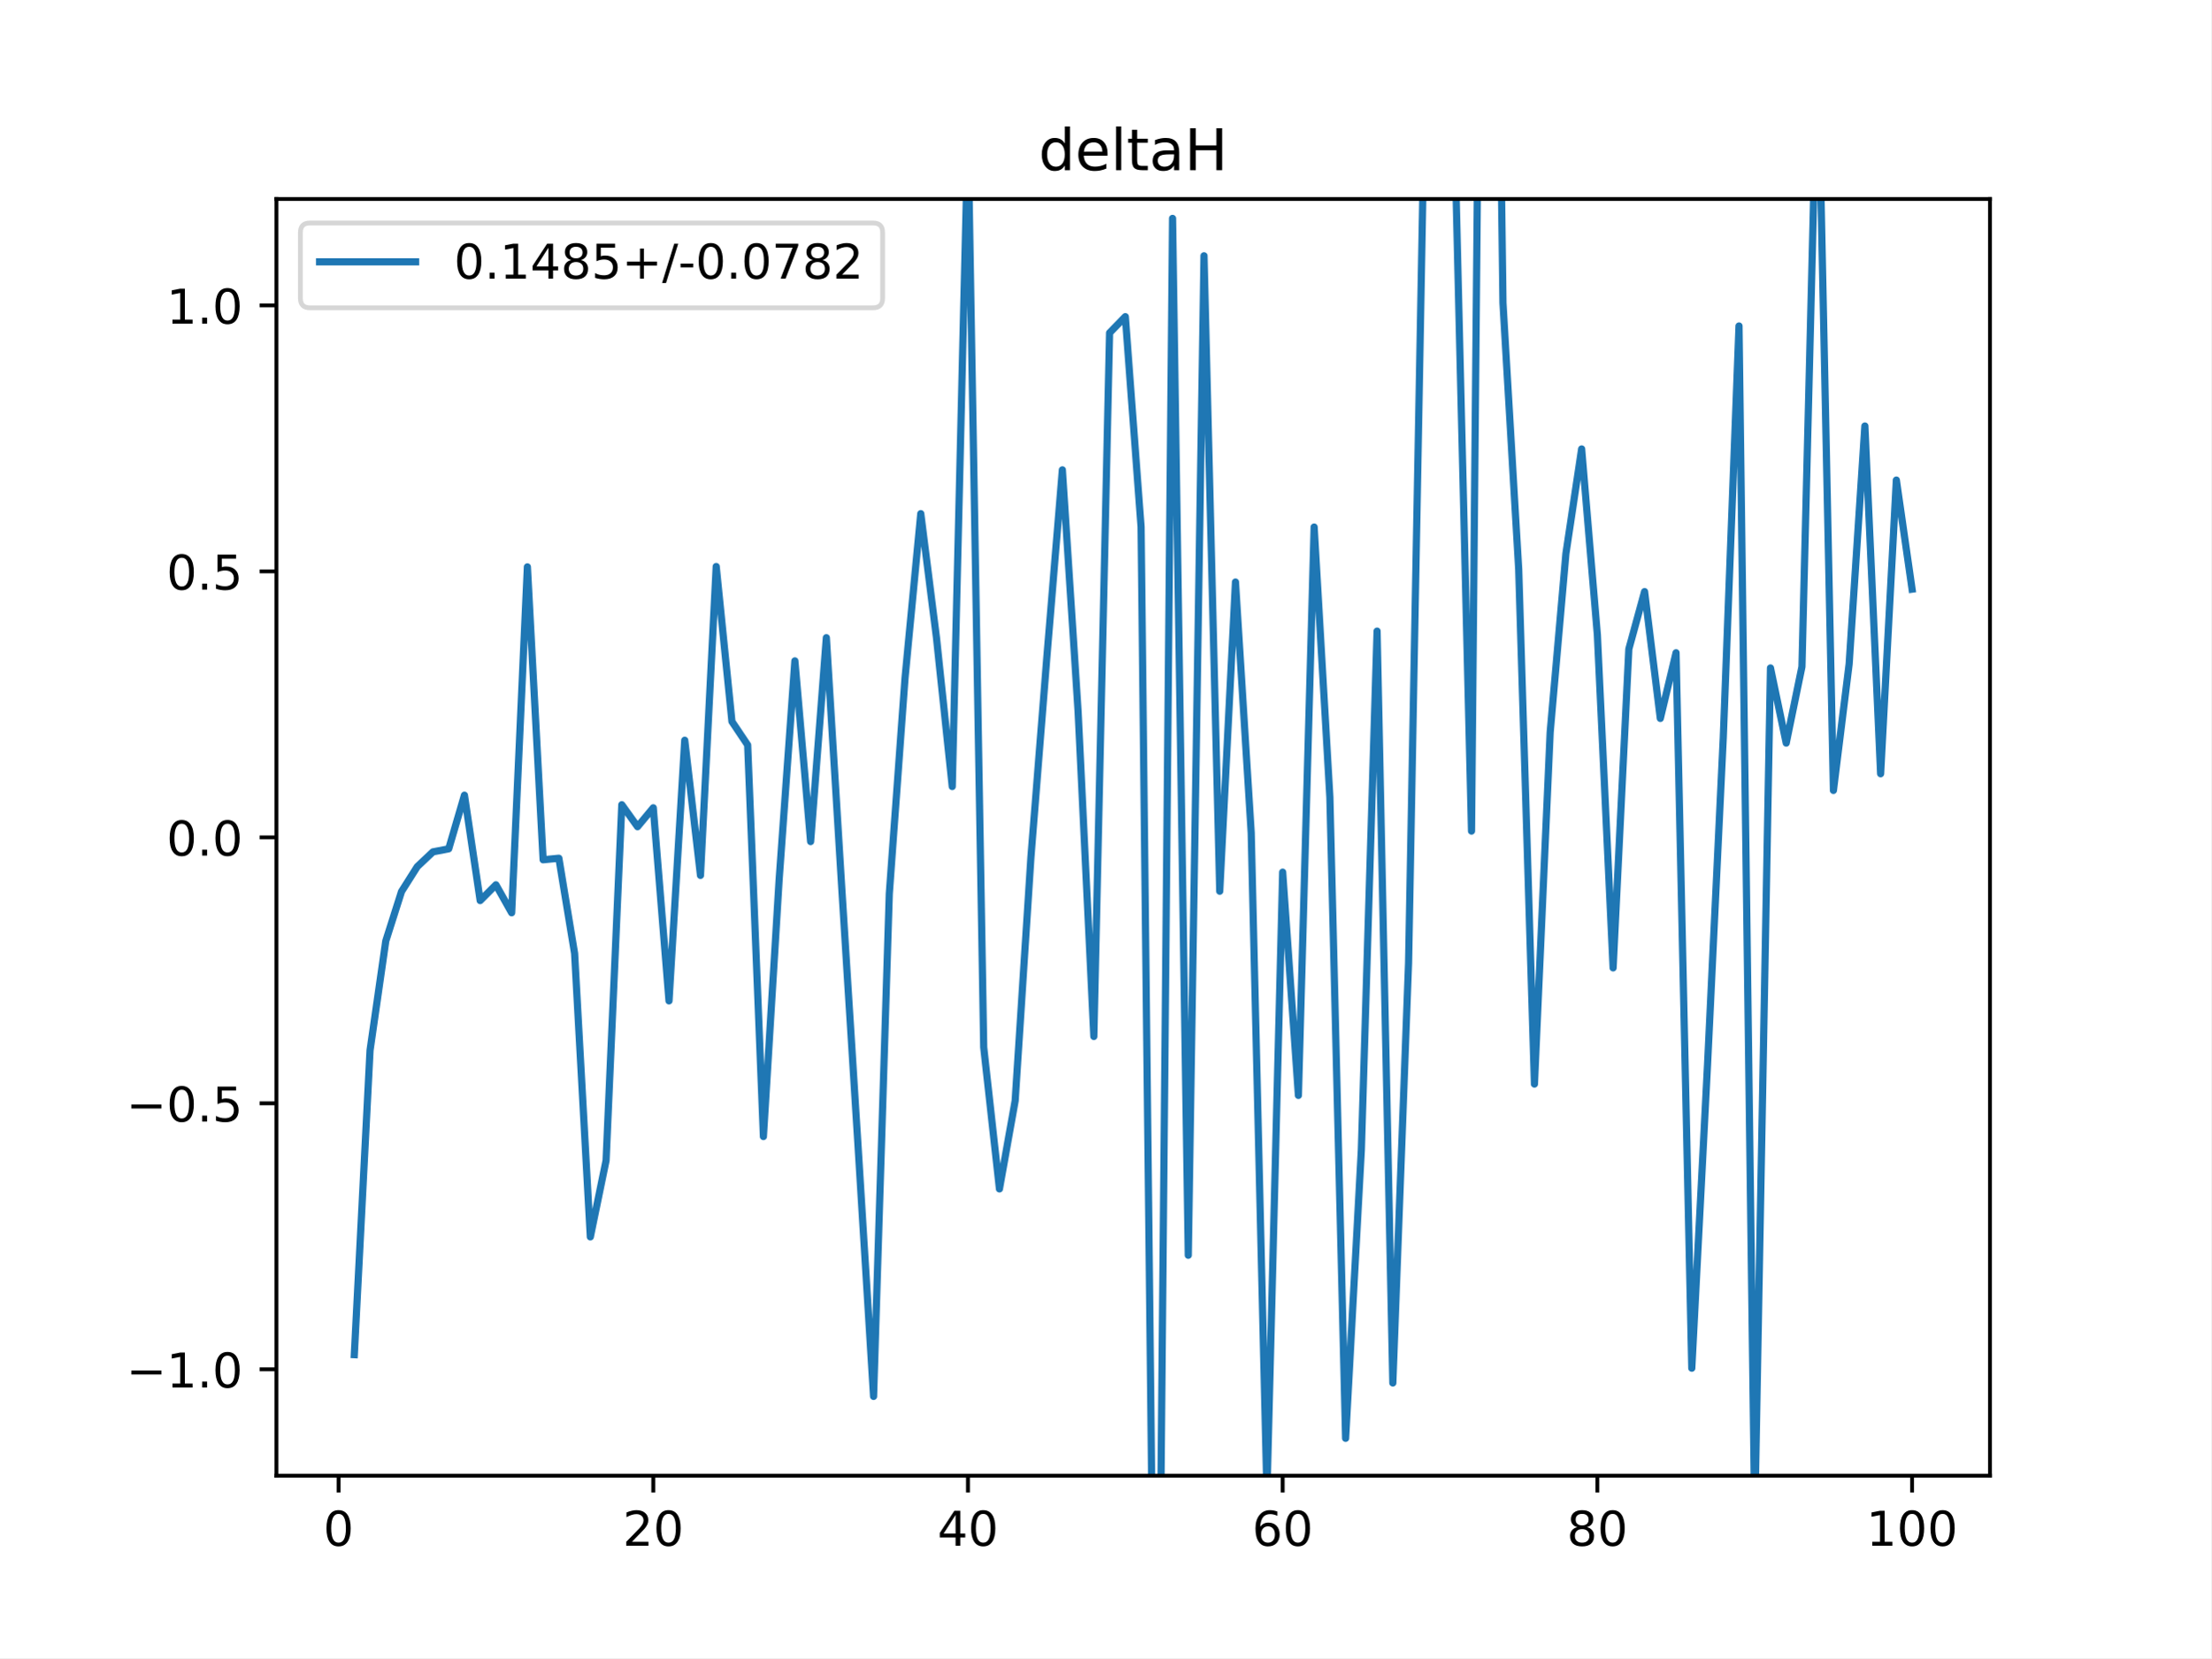
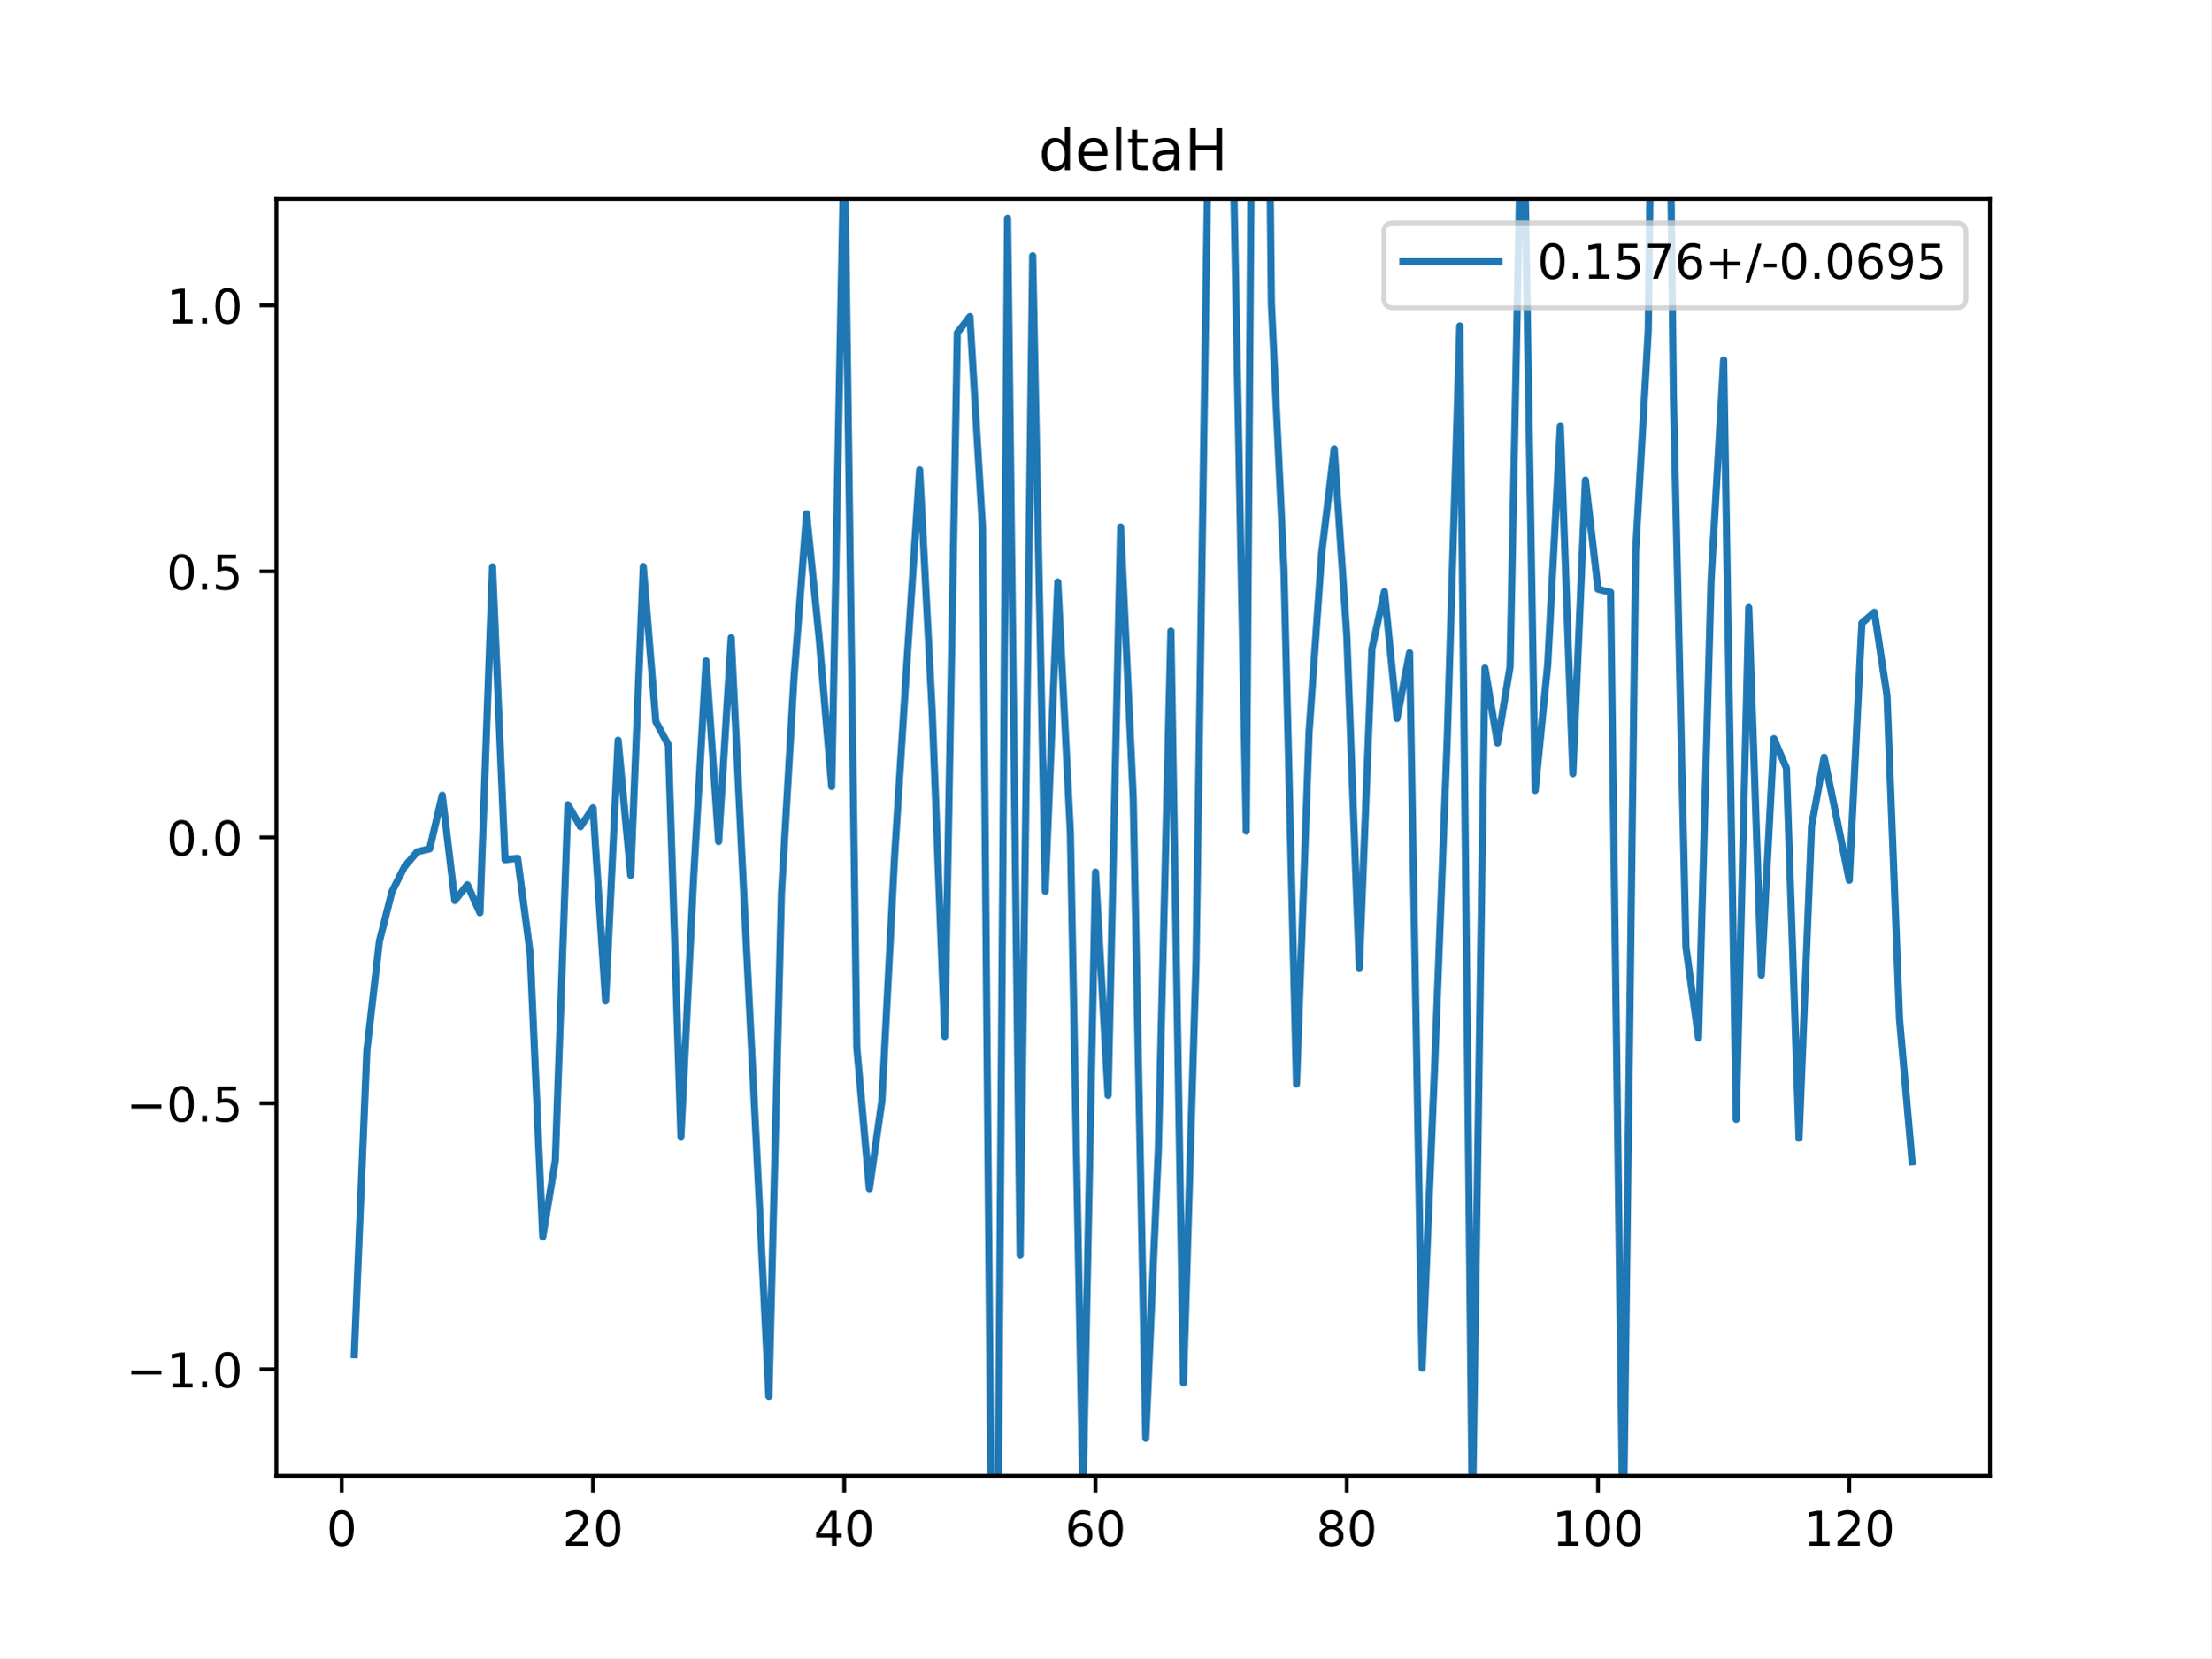
<svg xmlns="http://www.w3.org/2000/svg" xmlns:xlink="http://www.w3.org/1999/xlink" height="345.6pt" version="1.1" viewBox="0 0 460.8 345.6" width="460.8pt">
  <defs>
    <style type="text/css">
*{stroke-linecap:butt;stroke-linejoin:round;}
  </style>
  </defs>
  <g id="figure_1">
    <g id="patch_1">
      <path d="M 0 345.6  L 460.8 345.6  L 460.8 0  L 0 0  z " style="fill:#ffffff;" />
    </g>
    <g id="axes_1">
      <g id="patch_2">
        <path d="M 57.6 307.584  L 414.72 307.584  L 414.72 41.472  L 57.6 41.472  z " style="fill:#ffffff;" />
      </g>
      <g id="matplotlib.axis_1">
        <g id="xtick_1">
          <g id="line2d_1">
            <defs>
-               <path d="M 0 0  L 0 3.5  " id="mf1f587477b" style="stroke:#000000;stroke-width:0.8;" />
-             </defs>
-             <g>
-               <use style="stroke:#000000;stroke-width:0.8;" x="70.553" xlink:href="#mf1f587477b" y="307.584" />
+               <path d="M 0 0  L 0 3.5  " id="mb4a30fda1a" style="stroke:#000000;stroke-width:0.8;" />
+             </defs>
+             <g>
+               <use style="stroke:#000000;stroke-width:0.8;" x="71.215" xlink:href="#mb4a30fda1a" y="307.584" />
            </g>
          </g>
          <g id="text_1">
            <defs>
              <path d="M 31.781 66.406  Q 24.172 66.406 20.328 58.906  Q 16.5 51.422 16.5 36.375  Q 16.5 21.391 20.328 13.891  Q 24.172 6.391 31.781 6.391  Q 39.453 6.391 43.281 13.891  Q 47.125 21.391 47.125 36.375  Q 47.125 51.422 43.281 58.906  Q 39.453 66.406 31.781 66.406  z M 31.781 74.219  Q 44.047 74.219 50.516 64.516  Q 56.984 54.828 56.984 36.375  Q 56.984 17.969 50.516 8.266  Q 44.047 -1.422 31.781 -1.422  Q 19.531 -1.422 13.062 8.266  Q 6.594 17.969 6.594 36.375  Q 6.594 54.828 13.062 64.516  Q 19.531 74.219 31.781 74.219  z " id="DejaVuSans-48" />
            </defs>
-             <g transform="translate(67.37214 322.1824)scale(0.1 -0.1)">
+             <g transform="translate(68.03329 322.1824)scale(0.1 -0.1)">
              <use xlink:href="#DejaVuSans-48" />
            </g>
          </g>
        </g>
        <g id="xtick_2">
          <g id="line2d_2">
            <g>
-               <use style="stroke:#000000;stroke-width:0.8;" x="136.14" xlink:href="#mf1f587477b" y="307.584" />
+               <use style="stroke:#000000;stroke-width:0.8;" x="123.578" xlink:href="#mb4a30fda1a" y="307.584" />
            </g>
          </g>
          <g id="text_2">
            <defs>
              <path d="M 19.188 8.297  L 53.609 8.297  L 53.609 0  L 7.328 0  L 7.328 8.297  Q 12.938 14.109 22.625 23.891  Q 32.328 33.688 34.812 36.531  Q 39.547 41.844 41.422 45.531  Q 43.312 49.219 43.312 52.781  Q 43.312 58.594 39.234 62.25  Q 35.156 65.922 28.609 65.922  Q 23.969 65.922 18.812 64.312  Q 13.672 62.703 7.812 59.422  L 7.812 69.391  Q 13.766 71.781 18.938 73  Q 24.125 74.219 28.422 74.219  Q 39.75 74.219 46.484 68.547  Q 53.219 62.891 53.219 53.422  Q 53.219 48.922 51.531 44.891  Q 49.859 40.875 45.406 35.406  Q 44.188 33.984 37.641 27.219  Q 31.109 20.453 19.188 8.297  z " id="DejaVuSans-50" />
            </defs>
-             <g transform="translate(129.7777 322.1824)scale(0.1 -0.1)">
+             <g transform="translate(117.2157 322.1824)scale(0.1 -0.1)">
              <use xlink:href="#DejaVuSans-50" />
              <use x="63.623" xlink:href="#DejaVuSans-48" />
            </g>
          </g>
        </g>
        <g id="xtick_3">
          <g id="line2d_3">
            <g>
-               <use style="stroke:#000000;stroke-width:0.8;" x="201.727" xlink:href="#mf1f587477b" y="307.584" />
+               <use style="stroke:#000000;stroke-width:0.8;" x="175.942" xlink:href="#mb4a30fda1a" y="307.584" />
            </g>
          </g>
          <g id="text_3">
            <defs>
              <path d="M 37.797 64.312  L 12.891 25.391  L 37.797 25.391  z M 35.203 72.906  L 47.609 72.906  L 47.609 25.391  L 58.016 25.391  L 58.016 17.188  L 47.609 17.188  L 47.609 0  L 37.797 0  L 37.797 17.188  L 4.891 17.188  L 4.891 26.703  z " id="DejaVuSans-52" />
            </defs>
-             <g transform="translate(195.3644 322.1824)scale(0.1 -0.1)">
+             <g transform="translate(169.5793 322.1824)scale(0.1 -0.1)">
              <use xlink:href="#DejaVuSans-52" />
              <use x="63.623" xlink:href="#DejaVuSans-48" />
            </g>
          </g>
        </g>
        <g id="xtick_4">
          <g id="line2d_4">
            <g>
-               <use style="stroke:#000000;stroke-width:0.8;" x="267.314" xlink:href="#mf1f587477b" y="307.584" />
+               <use style="stroke:#000000;stroke-width:0.8;" x="228.305" xlink:href="#mb4a30fda1a" y="307.584" />
            </g>
          </g>
          <g id="text_4">
            <defs>
              <path d="M 33.016 40.375  Q 26.375 40.375 22.484 35.828  Q 18.609 31.297 18.609 23.391  Q 18.609 15.531 22.484 10.953  Q 26.375 6.391 33.016 6.391  Q 39.656 6.391 43.531 10.953  Q 47.406 15.531 47.406 23.391  Q 47.406 31.297 43.531 35.828  Q 39.656 40.375 33.016 40.375  z M 52.594 71.297  L 52.594 62.312  Q 48.875 64.062 45.094 64.984  Q 41.312 65.922 37.594 65.922  Q 27.828 65.922 22.672 59.328  Q 17.531 52.734 16.797 39.406  Q 19.672 43.656 24.016 45.922  Q 28.375 48.188 33.594 48.188  Q 44.578 48.188 50.953 41.516  Q 57.328 34.859 57.328 23.391  Q 57.328 12.156 50.688 5.359  Q 44.047 -1.422 33.016 -1.422  Q 20.359 -1.422 13.672 8.266  Q 6.984 17.969 6.984 36.375  Q 6.984 53.656 15.188 63.938  Q 23.391 74.219 37.203 74.219  Q 40.922 74.219 44.703 73.484  Q 48.484 72.75 52.594 71.297  z " id="DejaVuSans-54" />
            </defs>
-             <g transform="translate(260.9512 322.1824)scale(0.1 -0.1)">
+             <g transform="translate(221.943 322.1824)scale(0.1 -0.1)">
              <use xlink:href="#DejaVuSans-54" />
              <use x="63.623" xlink:href="#DejaVuSans-48" />
            </g>
          </g>
        </g>
        <g id="xtick_5">
          <g id="line2d_5">
            <g>
-               <use style="stroke:#000000;stroke-width:0.8;" x="332.9" xlink:href="#mf1f587477b" y="307.584" />
+               <use style="stroke:#000000;stroke-width:0.8;" x="280.669" xlink:href="#mb4a30fda1a" y="307.584" />
            </g>
          </g>
          <g id="text_5">
            <defs>
              <path d="M 31.781 34.625  Q 24.75 34.625 20.719 30.859  Q 16.703 27.094 16.703 20.516  Q 16.703 13.922 20.719 10.156  Q 24.75 6.391 31.781 6.391  Q 38.812 6.391 42.859 10.172  Q 46.922 13.969 46.922 20.516  Q 46.922 27.094 42.891 30.859  Q 38.875 34.625 31.781 34.625  z M 21.922 38.812  Q 15.578 40.375 12.031 44.719  Q 8.5 49.078 8.5 55.328  Q 8.5 64.062 14.719 69.141  Q 20.953 74.219 31.781 74.219  Q 42.672 74.219 48.875 69.141  Q 55.078 64.062 55.078 55.328  Q 55.078 49.078 51.531 44.719  Q 48 40.375 41.703 38.812  Q 48.828 37.156 52.797 32.312  Q 56.781 27.484 56.781 20.516  Q 56.781 9.906 50.312 4.234  Q 43.844 -1.422 31.781 -1.422  Q 19.734 -1.422 13.25 4.234  Q 6.781 9.906 6.781 20.516  Q 6.781 27.484 10.781 32.312  Q 14.797 37.156 21.922 38.812  z M 18.312 54.391  Q 18.312 48.734 21.844 45.562  Q 25.391 42.391 31.781 42.391  Q 38.141 42.391 41.719 45.562  Q 45.312 48.734 45.312 54.391  Q 45.312 60.062 41.719 63.234  Q 38.141 66.406 31.781 66.406  Q 25.391 66.406 21.844 63.234  Q 18.312 60.062 18.312 54.391  z " id="DejaVuSans-56" />
            </defs>
-             <g transform="translate(326.538 322.1824)scale(0.1 -0.1)">
+             <g transform="translate(274.3066 322.1824)scale(0.1 -0.1)">
              <use xlink:href="#DejaVuSans-56" />
              <use x="63.623" xlink:href="#DejaVuSans-48" />
            </g>
          </g>
        </g>
        <g id="xtick_6">
          <g id="line2d_6">
            <g>
-               <use style="stroke:#000000;stroke-width:0.8;" x="398.487" xlink:href="#mf1f587477b" y="307.584" />
+               <use style="stroke:#000000;stroke-width:0.8;" x="333.033" xlink:href="#mb4a30fda1a" y="307.584" />
            </g>
          </g>
          <g id="text_6">
            <defs>
              <path d="M 12.406 8.297  L 28.516 8.297  L 28.516 63.922  L 10.984 60.406  L 10.984 69.391  L 28.422 72.906  L 38.281 72.906  L 38.281 8.297  L 54.391 8.297  L 54.391 0  L 12.406 0  z " id="DejaVuSans-49" />
            </defs>
-             <g transform="translate(388.9435 322.1824)scale(0.1 -0.1)">
+             <g transform="translate(323.489 322.1824)scale(0.1 -0.1)">
              <use xlink:href="#DejaVuSans-49" />
              <use x="63.623" xlink:href="#DejaVuSans-48" />
+               <use x="127.246" xlink:href="#DejaVuSans-48" />
+             </g>
+           </g>
+         </g>
+         <g id="xtick_7">
+           <g id="line2d_7">
+             <g>
+               <use style="stroke:#000000;stroke-width:0.8;" x="385.396" xlink:href="#mb4a30fda1a" y="307.584" />
+             </g>
+           </g>
+           <g id="text_7">
+             <g transform="translate(375.8526 322.1824)scale(0.1 -0.1)">
+               <use xlink:href="#DejaVuSans-49" />
+               <use x="63.623" xlink:href="#DejaVuSans-50" />
              <use x="127.246" xlink:href="#DejaVuSans-48" />
            </g>
          </g>
        </g>
      </g>
      <g id="matplotlib.axis_2">
        <g id="ytick_1">
-           <g id="line2d_7">
-             <defs>
-               <path d="M 0 0  L -3.5 0  " id="mb24132d6cd" style="stroke:#000000;stroke-width:0.8;" />
-             </defs>
-             <g>
-               <use style="stroke:#000000;stroke-width:0.8;" x="57.6" xlink:href="#mb24132d6cd" y="285.408" />
-             </g>
-           </g>
-           <g id="text_7">
+           <g id="line2d_8">
+             <defs>
+               <path d="M 0 0  L -3.5 0  " id="m9f7addacc1" style="stroke:#000000;stroke-width:0.8;" />
+             </defs>
+             <g>
+               <use style="stroke:#000000;stroke-width:0.8;" x="57.6" xlink:href="#m9f7addacc1" y="285.408" />
+             </g>
+           </g>
+           <g id="text_8">
            <defs>
              <path d="M 10.594 35.5  L 73.188 35.5  L 73.188 27.203  L 10.594 27.203  z " id="DejaVuSans-8722" />
              <path d="M 10.688 12.406  L 21 12.406  L 21 0  L 10.688 0  z " id="DejaVuSans-46" />
            </defs>
            <g transform="translate(26.31719 289.2072)scale(0.1 -0.1)">
              <use xlink:href="#DejaVuSans-8722" />
              <use x="83.789" xlink:href="#DejaVuSans-49" />
              <use x="147.412" xlink:href="#DejaVuSans-46" />
              <use x="179.199" xlink:href="#DejaVuSans-48" />
            </g>
          </g>
        </g>
        <g id="ytick_2">
-           <g id="line2d_8">
-             <g>
-               <use style="stroke:#000000;stroke-width:0.8;" x="57.6" xlink:href="#mb24132d6cd" y="229.968" />
-             </g>
-           </g>
-           <g id="text_8">
+           <g id="line2d_9">
+             <g>
+               <use style="stroke:#000000;stroke-width:0.8;" x="57.6" xlink:href="#m9f7addacc1" y="229.968" />
+             </g>
+           </g>
+           <g id="text_9">
            <defs>
              <path d="M 10.797 72.906  L 49.516 72.906  L 49.516 64.594  L 19.828 64.594  L 19.828 46.734  Q 21.969 47.469 24.109 47.828  Q 26.266 48.188 28.422 48.188  Q 40.625 48.188 47.75 41.5  Q 54.891 34.812 54.891 23.391  Q 54.891 11.625 47.562 5.094  Q 40.234 -1.422 26.906 -1.422  Q 22.312 -1.422 17.547 -0.641  Q 12.797 0.141 7.719 1.703  L 7.719 11.625  Q 12.109 9.234 16.797 8.062  Q 21.484 6.891 26.703 6.891  Q 35.156 6.891 40.078 11.328  Q 45.016 15.766 45.016 23.391  Q 45.016 31 40.078 35.438  Q 35.156 39.891 26.703 39.891  Q 22.75 39.891 18.812 39.016  Q 14.891 38.141 10.797 36.281  z " id="DejaVuSans-53" />
            </defs>
            <g transform="translate(26.31719 233.7672)scale(0.1 -0.1)">
              <use xlink:href="#DejaVuSans-8722" />
              <use x="83.789" xlink:href="#DejaVuSans-48" />
              <use x="147.412" xlink:href="#DejaVuSans-46" />
              <use x="179.199" xlink:href="#DejaVuSans-53" />
            </g>
          </g>
        </g>
        <g id="ytick_3">
-           <g id="line2d_9">
-             <g>
-               <use style="stroke:#000000;stroke-width:0.8;" x="57.6" xlink:href="#mb24132d6cd" y="174.528" />
-             </g>
-           </g>
-           <g id="text_9">
+           <g id="line2d_10">
+             <g>
+               <use style="stroke:#000000;stroke-width:0.8;" x="57.6" xlink:href="#m9f7addacc1" y="174.528" />
+             </g>
+           </g>
+           <g id="text_10">
            <g transform="translate(34.69687 178.3272)scale(0.1 -0.1)">
              <use xlink:href="#DejaVuSans-48" />
              <use x="63.623" xlink:href="#DejaVuSans-46" />
              <use x="95.41" xlink:href="#DejaVuSans-48" />
            </g>
          </g>
        </g>
        <g id="ytick_4">
-           <g id="line2d_10">
-             <g>
-               <use style="stroke:#000000;stroke-width:0.8;" x="57.6" xlink:href="#mb24132d6cd" y="119.088" />
-             </g>
-           </g>
-           <g id="text_10">
+           <g id="line2d_11">
+             <g>
+               <use style="stroke:#000000;stroke-width:0.8;" x="57.6" xlink:href="#m9f7addacc1" y="119.088" />
+             </g>
+           </g>
+           <g id="text_11">
            <g transform="translate(34.69687 122.8872)scale(0.1 -0.1)">
              <use xlink:href="#DejaVuSans-48" />
              <use x="63.623" xlink:href="#DejaVuSans-46" />
              <use x="95.41" xlink:href="#DejaVuSans-53" />
            </g>
          </g>
        </g>
        <g id="ytick_5">
-           <g id="line2d_11">
-             <g>
-               <use style="stroke:#000000;stroke-width:0.8;" x="57.6" xlink:href="#mb24132d6cd" y="63.648" />
-             </g>
-           </g>
-           <g id="text_11">
+           <g id="line2d_12">
+             <g>
+               <use style="stroke:#000000;stroke-width:0.8;" x="57.6" xlink:href="#m9f7addacc1" y="63.648" />
+             </g>
+           </g>
+           <g id="text_12">
            <g transform="translate(34.69687 67.44722)scale(0.1 -0.1)">
              <use xlink:href="#DejaVuSans-49" />
              <use x="63.623" xlink:href="#DejaVuSans-46" />
              <use x="95.41" xlink:href="#DejaVuSans-48" />
            </g>
          </g>
        </g>
      </g>
-       <g id="line2d_12">
-         <path clip-path="url(#pc747df56e2)" d="M 73.833 282.357  L 77.112 218.927  L 80.391 196.138  L 83.671 185.827  L 86.95 180.642  L 90.229 177.551  L 93.509 176.923  L 96.788 165.739  L 100.067 187.709  L 103.347 184.42  L 106.626 190.249  L 109.905 118.15  L 113.185 179.202  L 116.464 178.88  L 119.743 198.719  L 123.023 257.811  L 126.302 241.888  L 129.581 167.728  L 132.861 172.31  L 136.14 168.368  L 139.42 208.618  L 142.699 154.291  L 145.978 182.46  L 149.258 118.072  L 152.537 150.386  L 155.816 155.286  L 159.096 236.894  L 162.375 183.325  L 165.654 137.748  L 168.934 175.414  L 172.213 132.914  L 175.492 186.178  L 178.772 238.179  L 182.051 291.057  L 185.33 186.247  L 188.61 141.28  L 191.889 107.056  L 195.168 132.997  L 198.448 163.943  L 201.727 27.117  L 205.006 218.281  L 208.286 247.809  L 211.565 229.402  L 214.844 178.741  L 218.124 137.52  L 221.403 97.93  L 224.682 148.32  L 227.962 216.035  L 231.241 69.372  L 234.52 65.999  L 237.8 109.813  L 240.427 346.6  M 241.614 346.6  L 244.358 45.518  L 247.638 261.639  L 250.917 53.315  L 254.196 185.76  L 257.476 121.309  L 260.755 173.576  L 264.034 311.471  L 267.314 181.782  L 270.593 228.319  L 273.872 109.848  L 277.152 166.166  L 280.431 299.795  L 283.71 239.687  L 286.99 131.541  L 290.269 288.258  L 293.548 200.745  L 296.828 24.31  L 298.085 -1  M 301.785 -1  L 303.386 37.825  L 306.666 173.223  L 308.266 -1  M 312.372 -1  L 313.224 63.163  L 316.504 118.692  L 319.783 225.953  L 323.062 152.638  L 326.342 115.4  L 329.621 93.572  L 332.9 132.345  L 336.18 201.737  L 339.459 135.279  L 342.739 123.308  L 346.018 149.746  L 349.297 136.053  L 352.577 285.182  L 355.856 221.933  L 359.135 153.792  L 362.415 67.941  L 365.694 316.467  L 368.973 139.222  L 372.253 154.877  L 375.532 138.966  L 378.811 7.716  L 382.091 164.745  L 385.37 138.384  L 388.649 88.791  L 391.929 161.268  L 395.208 100.059  L 398.487 122.797  " style="fill:none;stroke:#1f77b4;stroke-linecap:square;stroke-width:1.5;" />
+       <g id="line2d_13">
+         <path clip-path="url(#pe39b367349)" d="M 73.833 282.357  L 76.451 218.927  L 79.069 196.138  L 81.687 185.827  L 84.305 180.642  L 86.924 177.551  L 89.542 176.923  L 92.16 165.739  L 94.778 187.709  L 97.396 184.42  L 100.015 190.249  L 102.633 118.15  L 105.251 179.202  L 107.869 178.88  L 110.487 198.719  L 113.105 257.811  L 115.724 241.888  L 118.342 167.728  L 120.96 172.31  L 123.578 168.368  L 126.196 208.618  L 128.815 154.291  L 131.433 182.46  L 134.051 118.072  L 136.669 150.386  L 139.287 155.286  L 141.905 236.894  L 144.524 183.325  L 147.142 137.748  L 149.76 175.414  L 152.378 132.914  L 154.996 186.178  L 157.615 238.179  L 160.233 291.057  L 162.851 186.247  L 165.469 141.28  L 168.087 107.056  L 170.705 132.997  L 173.324 163.943  L 175.942 27.117  L 178.56 218.281  L 181.178 247.809  L 183.796 229.402  L 186.415 178.741  L 189.033 137.52  L 191.651 97.93  L 194.269 148.32  L 196.887 216.035  L 199.505 69.372  L 202.124 65.999  L 204.742 109.813  L 206.84 346.6  M 207.787 346.6  L 209.978 45.518  L 212.596 261.639  L 215.215 53.315  L 217.833 185.76  L 220.451 121.309  L 223.069 173.576  L 225.687 311.471  L 228.305 181.782  L 230.924 228.319  L 233.542 109.848  L 236.16 166.166  L 238.778 299.795  L 241.396 239.687  L 244.015 131.541  L 246.633 288.258  L 249.251 200.745  L 251.869 24.31  L 252.873 -1  M 255.827 -1  L 257.105 37.825  L 259.724 173.223  L 261.001 -1  M 264.28 -1  L 264.96 63.163  L 267.578 118.692  L 270.196 225.953  L 272.815 152.638  L 275.433 115.4  L 278.051 93.572  L 280.669 132.345  L 283.287 201.737  L 285.905 135.279  L 288.524 123.308  L 291.142 149.746  L 293.76 136.053  L 296.378 285.182  L 298.996 221.933  L 301.615 153.792  L 304.233 67.941  L 306.851 316.467  L 309.469 139.222  L 312.087 154.877  L 314.705 138.966  L 317.324 7.716  L 319.942 164.745  L 322.56 138.384  L 325.178 88.791  L 327.796 161.268  L 330.415 100.059  L 333.033 122.797  L 335.651 123.445  L 338.269 322.514  L 340.887 114.76  L 343.505 68.828  L 344.373 -1  M 347.768 -1  L 348.742 82.447  L 351.36 197.392  L 353.978 216.329  L 356.596 121.012  L 359.215 75.017  L 361.833 233.312  L 364.451 126.624  L 367.069 203.274  L 369.687 153.96  L 372.305 160.138  L 374.924 237.237  L 377.542 172.149  L 380.16 157.834  L 382.778 170.549  L 385.396 183.48  L 388.015 129.873  L 390.633 127.605  L 393.251 144.9  L 395.869 212.469  L 398.487 242.188  " style="fill:none;stroke:#1f77b4;stroke-linecap:square;stroke-width:1.5;" />
      </g>
      <g id="patch_3">
        <path d="M 57.6 307.584  L 57.6 41.472  " style="fill:none;stroke:#000000;stroke-linecap:square;stroke-linejoin:miter;stroke-width:0.8;" />
      </g>
      <g id="patch_4">
        <path d="M 414.72 307.584  L 414.72 41.472  " style="fill:none;stroke:#000000;stroke-linecap:square;stroke-linejoin:miter;stroke-width:0.8;" />
      </g>
      <g id="patch_5">
        <path d="M 57.6 307.584  L 414.72 307.584  " style="fill:none;stroke:#000000;stroke-linecap:square;stroke-linejoin:miter;stroke-width:0.8;" />
      </g>
      <g id="patch_6">
        <path d="M 57.6 41.472  L 414.72 41.472  " style="fill:none;stroke:#000000;stroke-linecap:square;stroke-linejoin:miter;stroke-width:0.8;" />
      </g>
-       <g id="text_12">
+       <g id="text_13">
        <defs>
          <path d="M 45.406 46.391  L 45.406 75.984  L 54.391 75.984  L 54.391 0  L 45.406 0  L 45.406 8.203  Q 42.578 3.328 38.25 0.953  Q 33.938 -1.422 27.875 -1.422  Q 17.969 -1.422 11.734 6.484  Q 5.516 14.406 5.516 27.297  Q 5.516 40.188 11.734 48.094  Q 17.969 56 27.875 56  Q 33.938 56 38.25 53.625  Q 42.578 51.266 45.406 46.391  z M 14.797 27.297  Q 14.797 17.391 18.875 11.75  Q 22.953 6.109 30.078 6.109  Q 37.203 6.109 41.297 11.75  Q 45.406 17.391 45.406 27.297  Q 45.406 37.203 41.297 42.844  Q 37.203 48.484 30.078 48.484  Q 22.953 48.484 18.875 42.844  Q 14.797 37.203 14.797 27.297  z " id="DejaVuSans-100" />
          <path d="M 56.203 29.594  L 56.203 25.203  L 14.891 25.203  Q 15.484 15.922 20.484 11.062  Q 25.484 6.203 34.422 6.203  Q 39.594 6.203 44.453 7.469  Q 49.312 8.734 54.109 11.281  L 54.109 2.781  Q 49.266 0.734 44.188 -0.344  Q 39.109 -1.422 33.891 -1.422  Q 20.797 -1.422 13.156 6.188  Q 5.516 13.812 5.516 26.812  Q 5.516 40.234 12.766 48.109  Q 20.016 56 32.328 56  Q 43.359 56 49.781 48.891  Q 56.203 41.797 56.203 29.594  z M 47.219 32.234  Q 47.125 39.594 43.094 43.984  Q 39.062 48.391 32.422 48.391  Q 24.906 48.391 20.391 44.141  Q 15.875 39.891 15.188 32.172  z " id="DejaVuSans-101" />
          <path d="M 9.422 75.984  L 18.406 75.984  L 18.406 0  L 9.422 0  z " id="DejaVuSans-108" />
          <path d="M 18.312 70.219  L 18.312 54.688  L 36.812 54.688  L 36.812 47.703  L 18.312 47.703  L 18.312 18.016  Q 18.312 11.328 20.141 9.422  Q 21.969 7.516 27.594 7.516  L 36.812 7.516  L 36.812 0  L 27.594 0  Q 17.188 0 13.234 3.875  Q 9.281 7.766 9.281 18.016  L 9.281 47.703  L 2.688 47.703  L 2.688 54.688  L 9.281 54.688  L 9.281 70.219  z " id="DejaVuSans-116" />
          <path d="M 34.281 27.484  Q 23.391 27.484 19.188 25  Q 14.984 22.516 14.984 16.5  Q 14.984 11.719 18.141 8.906  Q 21.297 6.109 26.703 6.109  Q 34.188 6.109 38.703 11.406  Q 43.219 16.703 43.219 25.484  L 43.219 27.484  z M 52.203 31.203  L 52.203 0  L 43.219 0  L 43.219 8.297  Q 40.141 3.328 35.547 0.953  Q 30.953 -1.422 24.312 -1.422  Q 15.922 -1.422 10.953 3.297  Q 6 8.016 6 15.922  Q 6 25.141 12.172 29.828  Q 18.359 34.516 30.609 34.516  L 43.219 34.516  L 43.219 35.406  Q 43.219 41.609 39.141 45  Q 35.062 48.391 27.688 48.391  Q 23 48.391 18.547 47.266  Q 14.109 46.141 10.016 43.891  L 10.016 52.203  Q 14.938 54.109 19.578 55.047  Q 24.219 56 28.609 56  Q 40.484 56 46.344 49.844  Q 52.203 43.703 52.203 31.203  z " id="DejaVuSans-97" />
          <path d="M 9.812 72.906  L 19.672 72.906  L 19.672 43.016  L 55.516 43.016  L 55.516 72.906  L 65.375 72.906  L 65.375 0  L 55.516 0  L 55.516 34.719  L 19.672 34.719  L 19.672 0  L 9.812 0  z " id="DejaVuSans-72" />
        </defs>
        <g transform="translate(216.4509 35.472)scale(0.12 -0.12)">
          <use xlink:href="#DejaVuSans-100" />
          <use x="63.477" xlink:href="#DejaVuSans-101" />
          <use x="125" xlink:href="#DejaVuSans-108" />
          <use x="152.783" xlink:href="#DejaVuSans-116" />
          <use x="191.992" xlink:href="#DejaVuSans-97" />
          <use x="253.271" xlink:href="#DejaVuSans-72" />
        </g>
      </g>
      <g id="legend_1">
        <g id="patch_7">
-           <path d="M 64.6 64.15  L 181.938 64.15  Q 183.938 64.15 183.938 62.15  L 183.938 48.472  Q 183.938 46.472 181.938 46.472  L 64.6 46.472  Q 62.6 46.472 62.6 48.472  L 62.6 62.15  Q 62.6 64.15 64.6 64.15  z " style="fill:#ffffff;opacity:0.8;stroke:#cccccc;stroke-linejoin:miter;" />
-         </g>
-         <g id="line2d_13">
-           <path d="M 66.6 54.57  L 86.6 54.57  " style="fill:none;stroke:#1f77b4;stroke-linecap:square;stroke-width:1.5;" />
-         </g>
-         <g id="line2d_14" />
-         <g id="text_13">
+           <path d="M 290.382 64.15  L 407.72 64.15  Q 409.72 64.15 409.72 62.15  L 409.72 48.472  Q 409.72 46.472 407.72 46.472  L 290.382 46.472  Q 288.382 46.472 288.382 48.472  L 288.382 62.15  Q 288.382 64.15 290.382 64.15  z " style="fill:#ffffff;opacity:0.8;stroke:#cccccc;stroke-linejoin:miter;" />
+         </g>
+         <g id="line2d_14">
+           <path d="M 292.382 54.57  L 312.382 54.57  " style="fill:none;stroke:#1f77b4;stroke-linecap:square;stroke-width:1.5;" />
+         </g>
+         <g id="line2d_15" />
+         <g id="text_14">
          <defs>
+             <path d="M 8.203 72.906  L 55.078 72.906  L 55.078 68.703  L 28.609 0  L 18.312 0  L 43.219 64.594  L 8.203 64.594  z " id="DejaVuSans-55" />
            <path d="M 46 62.703  L 46 35.5  L 73.188 35.5  L 73.188 27.203  L 46 27.203  L 46 0  L 37.797 0  L 37.797 27.203  L 10.594 27.203  L 10.594 35.5  L 37.797 35.5  L 37.797 62.703  z " id="DejaVuSans-43" />
            <path d="M 25.391 72.906  L 33.688 72.906  L 8.297 -9.281  L 0 -9.281  z " id="DejaVuSans-47" />
            <path d="M 4.891 31.391  L 31.203 31.391  L 31.203 23.391  L 4.891 23.391  z " id="DejaVuSans-45" />
-             <path d="M 8.203 72.906  L 55.078 72.906  L 55.078 68.703  L 28.609 0  L 18.312 0  L 43.219 64.594  L 8.203 64.594  z " id="DejaVuSans-55" />
+             <path d="M 10.984 1.516  L 10.984 10.5  Q 14.703 8.734 18.5 7.812  Q 22.312 6.891 25.984 6.891  Q 35.75 6.891 40.891 13.453  Q 46.047 20.016 46.781 33.406  Q 43.953 29.203 39.594 26.953  Q 35.25 24.703 29.984 24.703  Q 19.047 24.703 12.672 31.312  Q 6.297 37.938 6.297 49.422  Q 6.297 60.641 12.938 67.422  Q 19.578 74.219 30.609 74.219  Q 43.266 74.219 49.922 64.516  Q 56.594 54.828 56.594 36.375  Q 56.594 19.141 48.406 8.859  Q 40.234 -1.422 26.422 -1.422  Q 22.703 -1.422 18.891 -0.688  Q 15.094 0.047 10.984 1.516  z M 30.609 32.422  Q 37.25 32.422 41.125 36.953  Q 45.016 41.5 45.016 49.422  Q 45.016 57.281 41.125 61.844  Q 37.25 66.406 30.609 66.406  Q 23.969 66.406 20.094 61.844  Q 16.219 57.281 16.219 49.422  Q 16.219 41.5 20.094 36.953  Q 23.969 32.422 30.609 32.422  z " id="DejaVuSans-57" />
          </defs>
-           <g transform="translate(94.6 58.07044)scale(0.1 -0.1)">
+           <g transform="translate(320.3825 58.07044)scale(0.1 -0.1)">
            <use xlink:href="#DejaVuSans-48" />
            <use x="63.623" xlink:href="#DejaVuSans-46" />
            <use x="95.41" xlink:href="#DejaVuSans-49" />
-             <use x="159.033" xlink:href="#DejaVuSans-52" />
-             <use x="222.656" xlink:href="#DejaVuSans-56" />
-             <use x="286.279" xlink:href="#DejaVuSans-53" />
+             <use x="159.033" xlink:href="#DejaVuSans-53" />
+             <use x="222.656" xlink:href="#DejaVuSans-55" />
+             <use x="286.279" xlink:href="#DejaVuSans-54" />
            <use x="349.902" xlink:href="#DejaVuSans-43" />
            <use x="433.691" xlink:href="#DejaVuSans-47" />
            <use x="467.383" xlink:href="#DejaVuSans-45" />
            <use x="503.467" xlink:href="#DejaVuSans-48" />
            <use x="567.09" xlink:href="#DejaVuSans-46" />
            <use x="598.877" xlink:href="#DejaVuSans-48" />
-             <use x="662.5" xlink:href="#DejaVuSans-55" />
-             <use x="726.123" xlink:href="#DejaVuSans-56" />
-             <use x="789.746" xlink:href="#DejaVuSans-50" />
+             <use x="662.5" xlink:href="#DejaVuSans-54" />
+             <use x="726.123" xlink:href="#DejaVuSans-57" />
+             <use x="789.746" xlink:href="#DejaVuSans-53" />
          </g>
        </g>
      </g>
    </g>
  </g>
  <defs>
-     <clipPath id="pc747df56e2">
+     <clipPath id="pe39b367349">
      <rect height="266.112" width="357.12" x="57.6" y="41.472" />
    </clipPath>
  </defs>
</svg>
